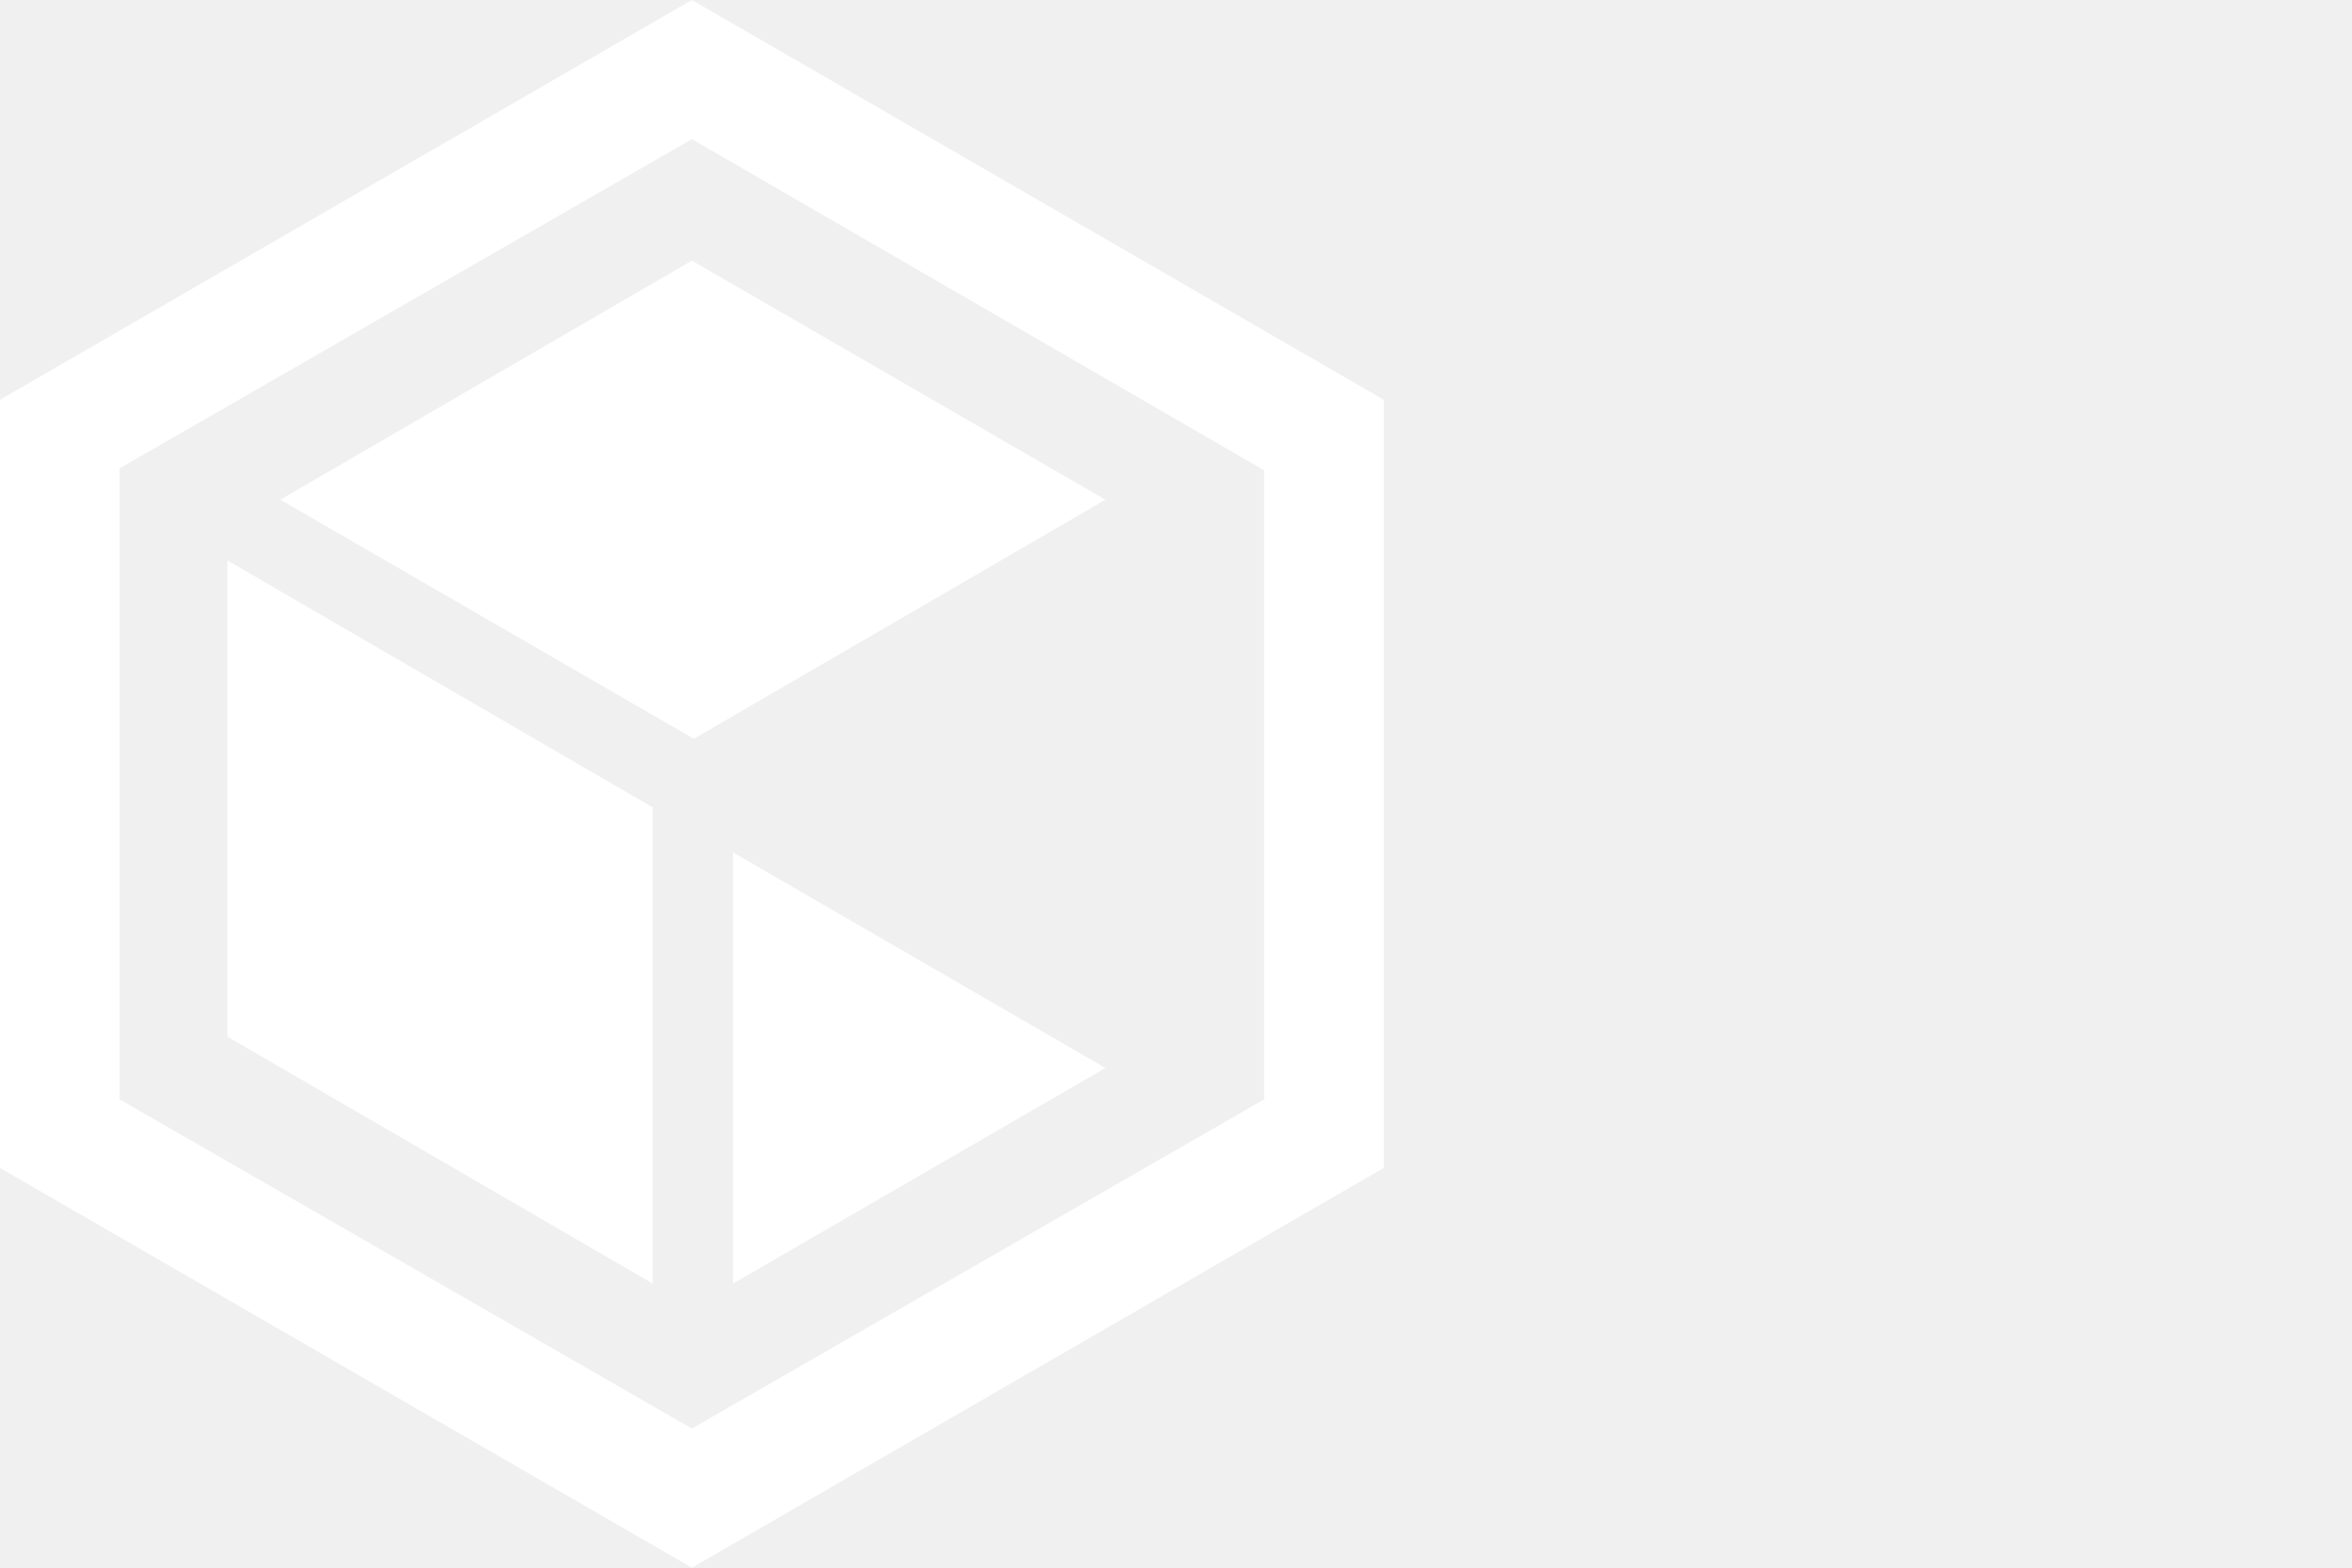
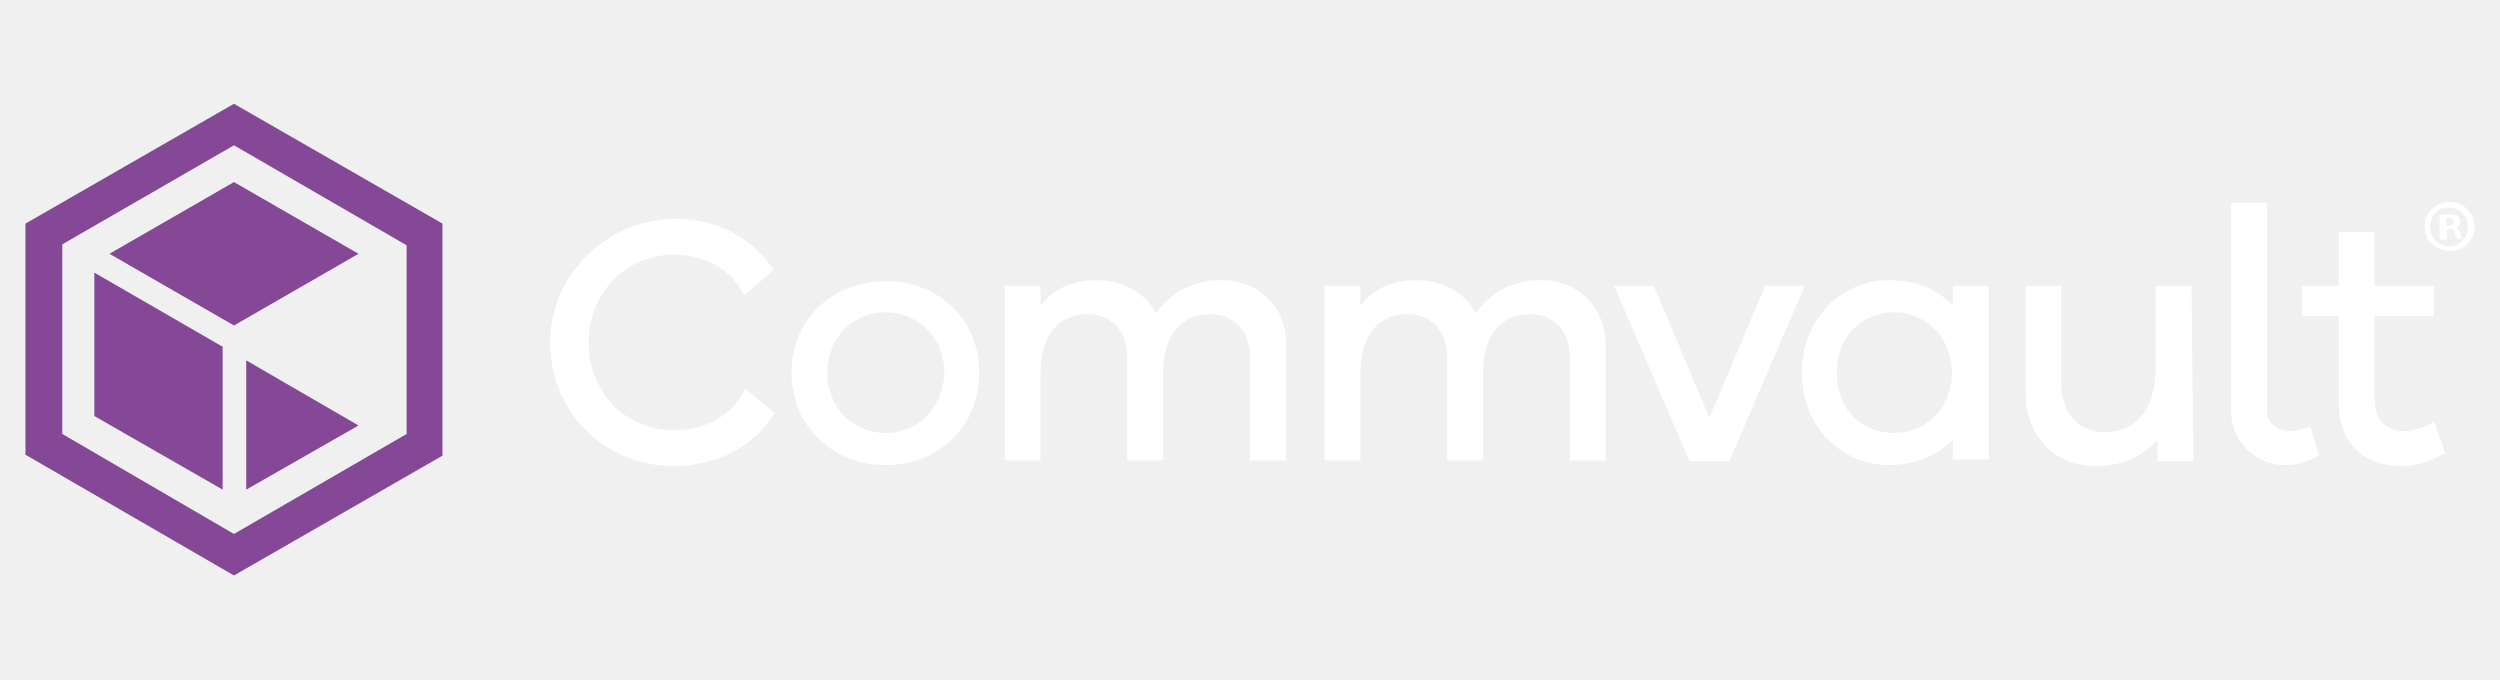
- <svg xmlns="http://www.w3.org/2000/svg" class="img-responsive" version="1.1" id="Layer_1" x="0px" y="0px" viewBox="0 0 120 80" enable-background="new 0 0 120 80" xml:space="preserve">
+ <svg xmlns="http://www.w3.org/2000/svg" class="img-responsive" version="1.1" id="Layer_1" x="0px" y="0px" viewBox="0 0 265 72" enable-background="new 0 0 265 72" xml:space="preserve">
  <g>
-     <path fill="#FFFFFF" d="M35.3,0L0,20.4v39.2L35.3,80l35.3-20.4V20.4L35.3,0z M64.5,56.1L35.3,72.9L6.1,56.1V23.9L35.3,7.1   l29.2,16.9V56.1L64.5,56.1z" />
-     <path fill="#FFFFFF" d="M33.3,41.2L11.6,28.6v24.3l21.7,12.6V41.2z" />
-     <path fill="#FFFFFF" d="M56.4,54.5l-19-11v22L56.4,54.5z" />
-     <path fill="#FFFFFF" d="M56.4,25.5L35.3,13.3L14.3,25.5l21.1,12.2L56.4,25.5z" />
+     <g>
+       <path fill="#844896" d="M24.8,11L2.7,23.7v24.5L24.8,61l22.1-12.7V23.7L24.8,11z M43.1,46L24.8,56.6L6.6,46V25.9l18.2-10.5    L43.1,26V46L43.1,46z" />
+       <path fill="#844896" d="M23.5,36.7L10,28.9v15.2l13.6,7.8V36.7z" />
+       <path fill="#844896" d="M38,45.1l-11.9-6.9v13.7L38,45.1z" />
+       <path fill="#844896" d="M38,26.9l-13.2-7.6l-13.2,7.6l13.2,7.6L38,26.9z" />
+     </g>
+     <g>
+       <g>
+         <path fill="#FFFFFF" d="M71.4,45.6c-5.1,0-9-4-9-9.3s4-9.3,9-9.3c3.2,0,6,1.4,7.5,4.3l3.1-2.7c-1.7-2.6-4.3-4.4-7.5-5.1     c-8.8-1.9-17.1,5.3-16.1,14.3c0.7,6.6,6.2,11.6,13,11.6c4.5,0,8.5-2,10.7-5.6L79,41.2C77.5,44.2,74.7,45.6,71.4,45.6z" />
+         <path fill="#FFFFFF" d="M93.9,29.8c-5.5,0-10,3.9-10,9.7c0,5.8,4.5,9.8,10,9.8c5.5,0,9.9-4,9.9-9.8     C103.8,33.8,99.4,29.8,93.9,29.8z M93.9,45.9c-3.3,0-6.2-2.5-6.2-6.4c0-3.9,2.9-6.4,6.2-6.4c3.2,0,6.2,2.5,6.2,6.4     C100,43.4,97.1,45.9,93.9,45.9z" />
+         <path fill="#FFFFFF" d="M129.5,29.7c-3.1,0-5.4,1.3-6.9,3.4c0,0,0,0-0.1,0c-1.2-2.1-3.5-3.4-6.2-3.4c-2.6,0-4.6,0.9-5.9,2.6     c0,0-0.1,0-0.1,0v-2c0,0,0,0,0,0h-3.8c0,0,0,0,0,0v18.5c0,0,0,0,0,0h3.8c0,0,0,0,0,0v-9.2c0-4.2,2-6.3,5-6.3     c2.4,0,4.2,1.7,4.2,4.5v11c0,0,0,0,0,0h3.8c0,0,0,0,0,0v-9.2c0-4.2,2-6.3,5-6.3c2.4,0,4.2,1.7,4.2,4.5v11c0,0,0,0,0,0h3.8     c0,0,0,0,0,0V37C136.6,32.6,133.4,29.7,129.5,29.7z" />
+         <path fill="#FFFFFF" d="M163.4,29.7c-3.1,0-5.4,1.3-6.9,3.4c0,0,0,0-0.1,0c-1.2-2.1-3.5-3.4-6.2-3.4c-2.6,0-4.6,0.9-5.9,2.6     c0,0-0.1,0-0.1,0v-2c0,0,0,0,0,0h-3.8c0,0,0,0,0,0v18.5c0,0,0,0,0,0h3.8c0,0,0,0,0,0v-9.2c0-4.2,2-6.3,5-6.3     c2.4,0,4.2,1.7,4.2,4.5v11c0,0,0,0,0,0h3.8c0,0,0,0,0,0v-9.2c0-4.2,2-6.3,5-6.3c2.4,0,4.2,1.7,4.2,4.5v11c0,0,0,0,0,0h3.8     c0,0,0,0,0,0V37C170.4,32.6,167.2,29.7,163.4,29.7z" />
+         <path fill="#FFFFFF" d="M183.3,48.9h-4.2l-8-18.6h4.2l5.9,14l5.9-14h4.2L183.3,48.9z" />
+         <path fill="#FFFFFF" d="M210.8,30.3h-3.8c0,0,0,0,0,0v2c0,0,0,0-0.1,0c-1.6-1.7-3.9-2.6-6.7-2.6c-4.9,0-9.2,4-9.2,9.8     c0,5.9,4.4,9.8,9.2,9.8c2.8,0,5.1-1,6.7-2.6c0,0,0.1,0,0.1,0v2c0,0,0,0,0,0h3.8c0,0,0,0,0,0L210.8,30.3     C210.8,30.3,210.8,30.3,210.8,30.3z M200.8,45.9c-3.4,0-6.1-2.4-6.1-6.4c0-3.9,2.7-6.4,6.1-6.4c3.1,0,6.1,2.5,6.1,6.4     C206.9,43.5,203.9,45.9,200.8,45.9z" />
+         <path fill="#FFFFFF" d="M232.3,30.3h-3.8c0,0,0,0,0,0v8.6c0,4.7-2.2,6.9-5.5,6.9c-2.7,0-4.5-2.1-4.5-5.1V30.3c0,0,0,0,0,0h-3.8     c0,0,0,0,0,0v11.2c0,4.7,3,7.9,7.5,7.9c2.7,0,4.9-1,6.4-2.7c0,0,0.1,0,0.1,0v2.2c0,0,0,0,0,0h3.8c0,0,0,0,0,0L232.3,30.3     C232.3,30.3,232.3,30.3,232.3,30.3z" />
+         <path fill="#FFFFFF" d="M244.9,45.2c-0.7,0.3-1.6,0.5-2.2,0.5c-1.4,0-2.4-0.9-2.4-2.2v-22c0,0,0,0,0,0h-3.8c0,0,0,0,0,0v22.1     c0,3.2,2.6,5.7,5.7,5.7c1.6,0,2.6-0.5,3.6-1c0,0,0,0,0,0L244.9,45.2C244.9,45.2,244.9,45.2,244.9,45.2z" />
+         <path fill="#FFFFFF" d="M258,44.7C258,44.7,258,44.7,258,44.7c-1,0.6-2.2,1-3.2,1c-1.8,0-3.1-1.1-3.1-3.5v-8.7c0,0,0,0,0,0h6.3     c0,0,0,0,0,0v-3.2c0,0,0,0,0,0h-6.3c0,0,0,0,0,0v-5.7c0,0,0,0,0,0h-3.8c0,0,0,0,0,0v5.7c0,0,0,0,0,0h-3.9c0,0,0,0,0,0v3.2     c0,0,0,0,0,0h3.9c0,0,0,0,0,0v9c0,4.6,2.7,6.9,6.7,6.9c1.6,0,2.8-0.4,4.6-1.4c0,0,0,0,0,0L258,44.7z" />
+       </g>
+       <g>
+         <path fill="#FFFFFF" d="M262.3,24c0,1.5-1.1,2.6-2.6,2.6c-1.5,0-2.7-1.1-2.7-2.6c0-1.4,1.2-2.6,2.7-2.6     C261.1,21.4,262.3,22.6,262.3,24z M257.6,24c0,1.1,0.8,2.1,2,2.1c1.1,0,2-0.9,2-2c0-1.1-0.8-2.1-2-2.1     C258.5,21.9,257.6,22.9,257.6,24z M259.2,25.4h-0.6v-2.6c0.2,0,0.6-0.1,1-0.1c0.5,0,0.7,0.1,0.9,0.2c0.1,0.1,0.3,0.3,0.3,0.6     c0,0.3-0.2,0.5-0.5,0.6v0c0.3,0.1,0.4,0.3,0.5,0.6c0.1,0.4,0.1,0.5,0.2,0.6h-0.6c-0.1-0.1-0.1-0.3-0.2-0.6c0-0.3-0.2-0.4-0.5-0.4     h-0.3V25.4z M259.2,23.9h0.3c0.3,0,0.6-0.1,0.6-0.4c0-0.2-0.2-0.4-0.5-0.4c-0.2,0-0.3,0-0.3,0V23.9z" />
+       </g>
+     </g>
  </g>
</svg>
